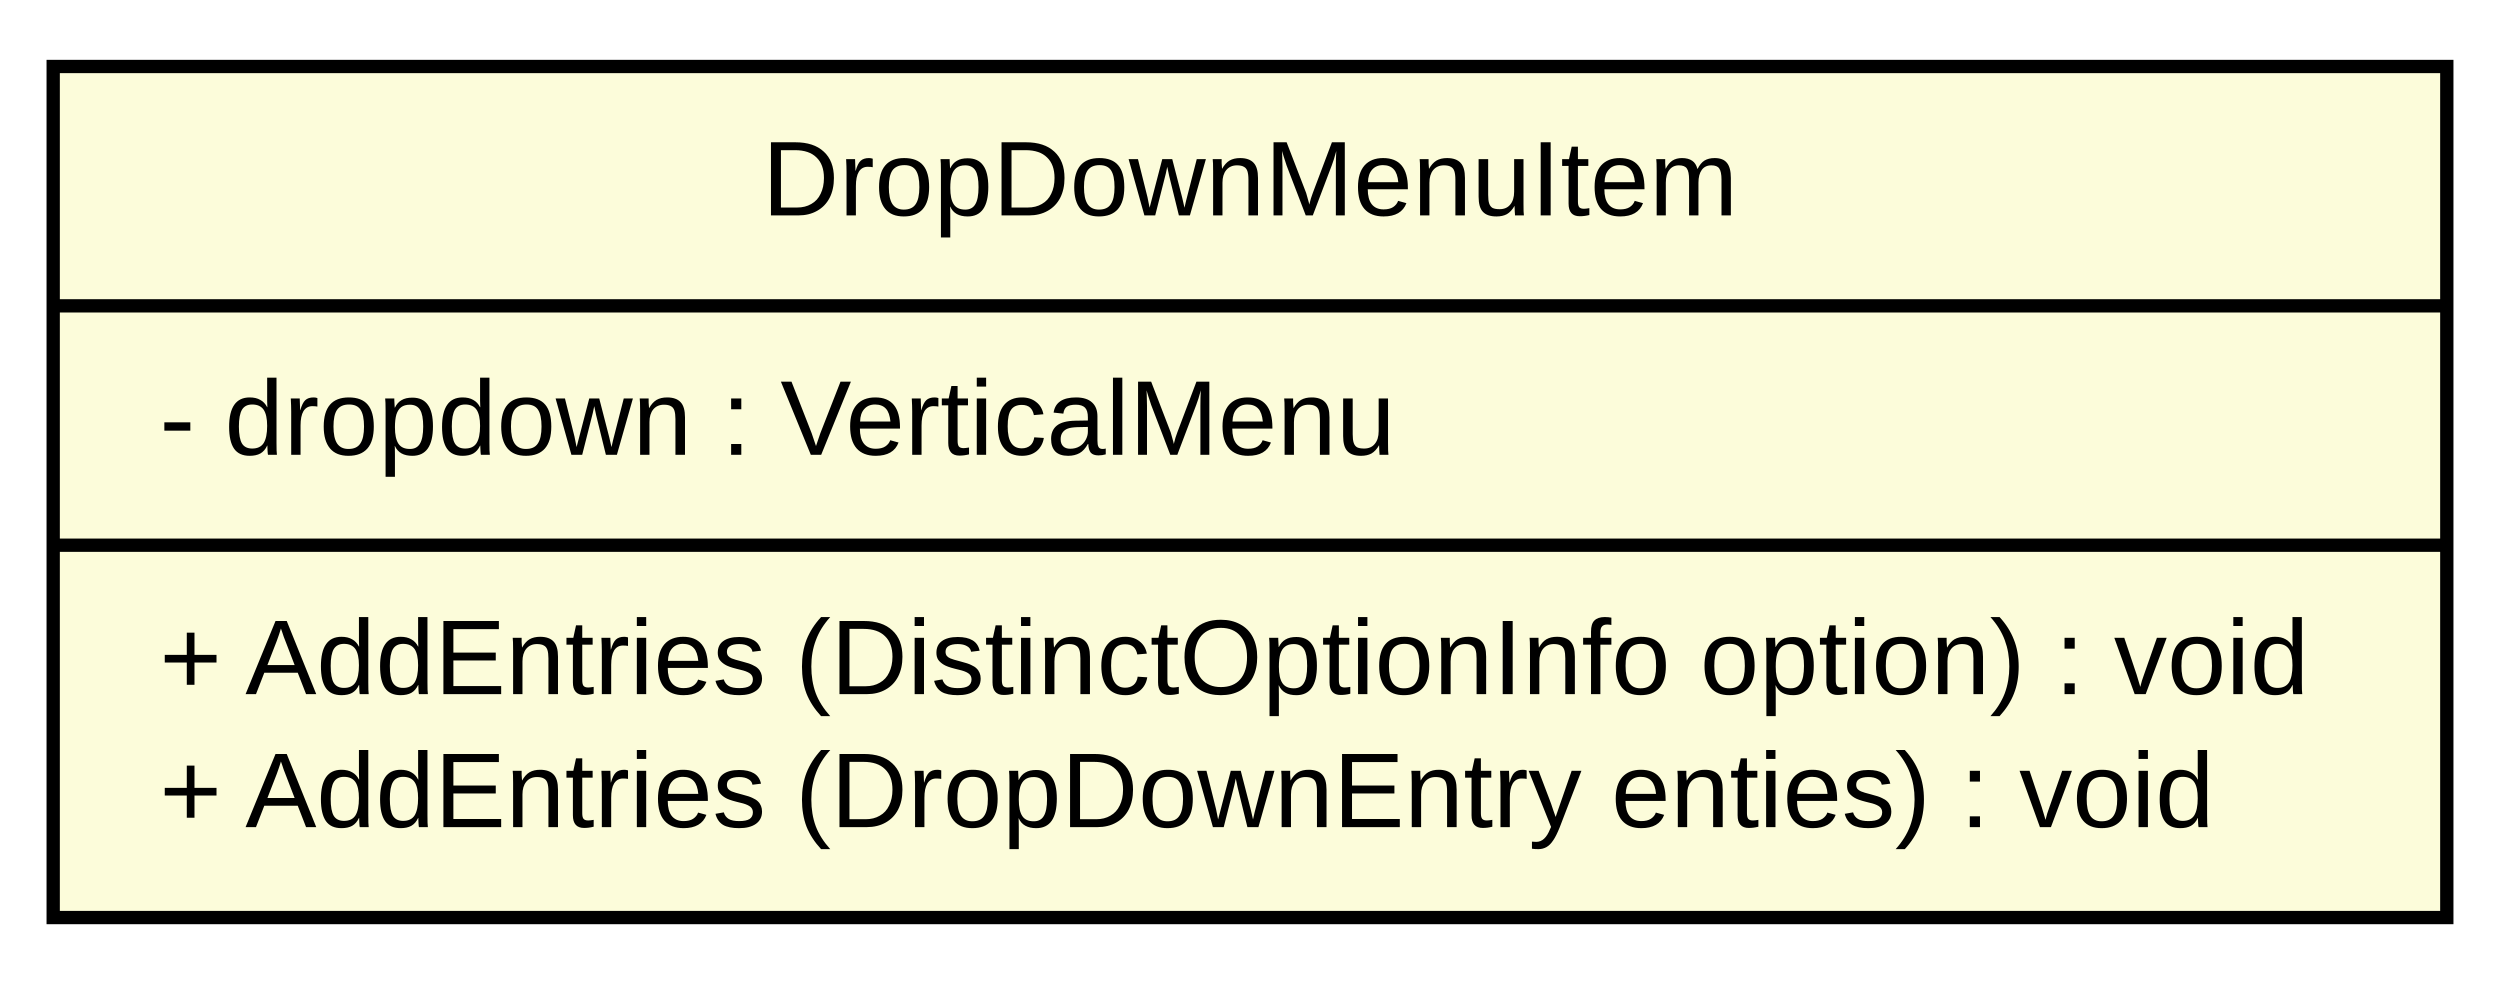
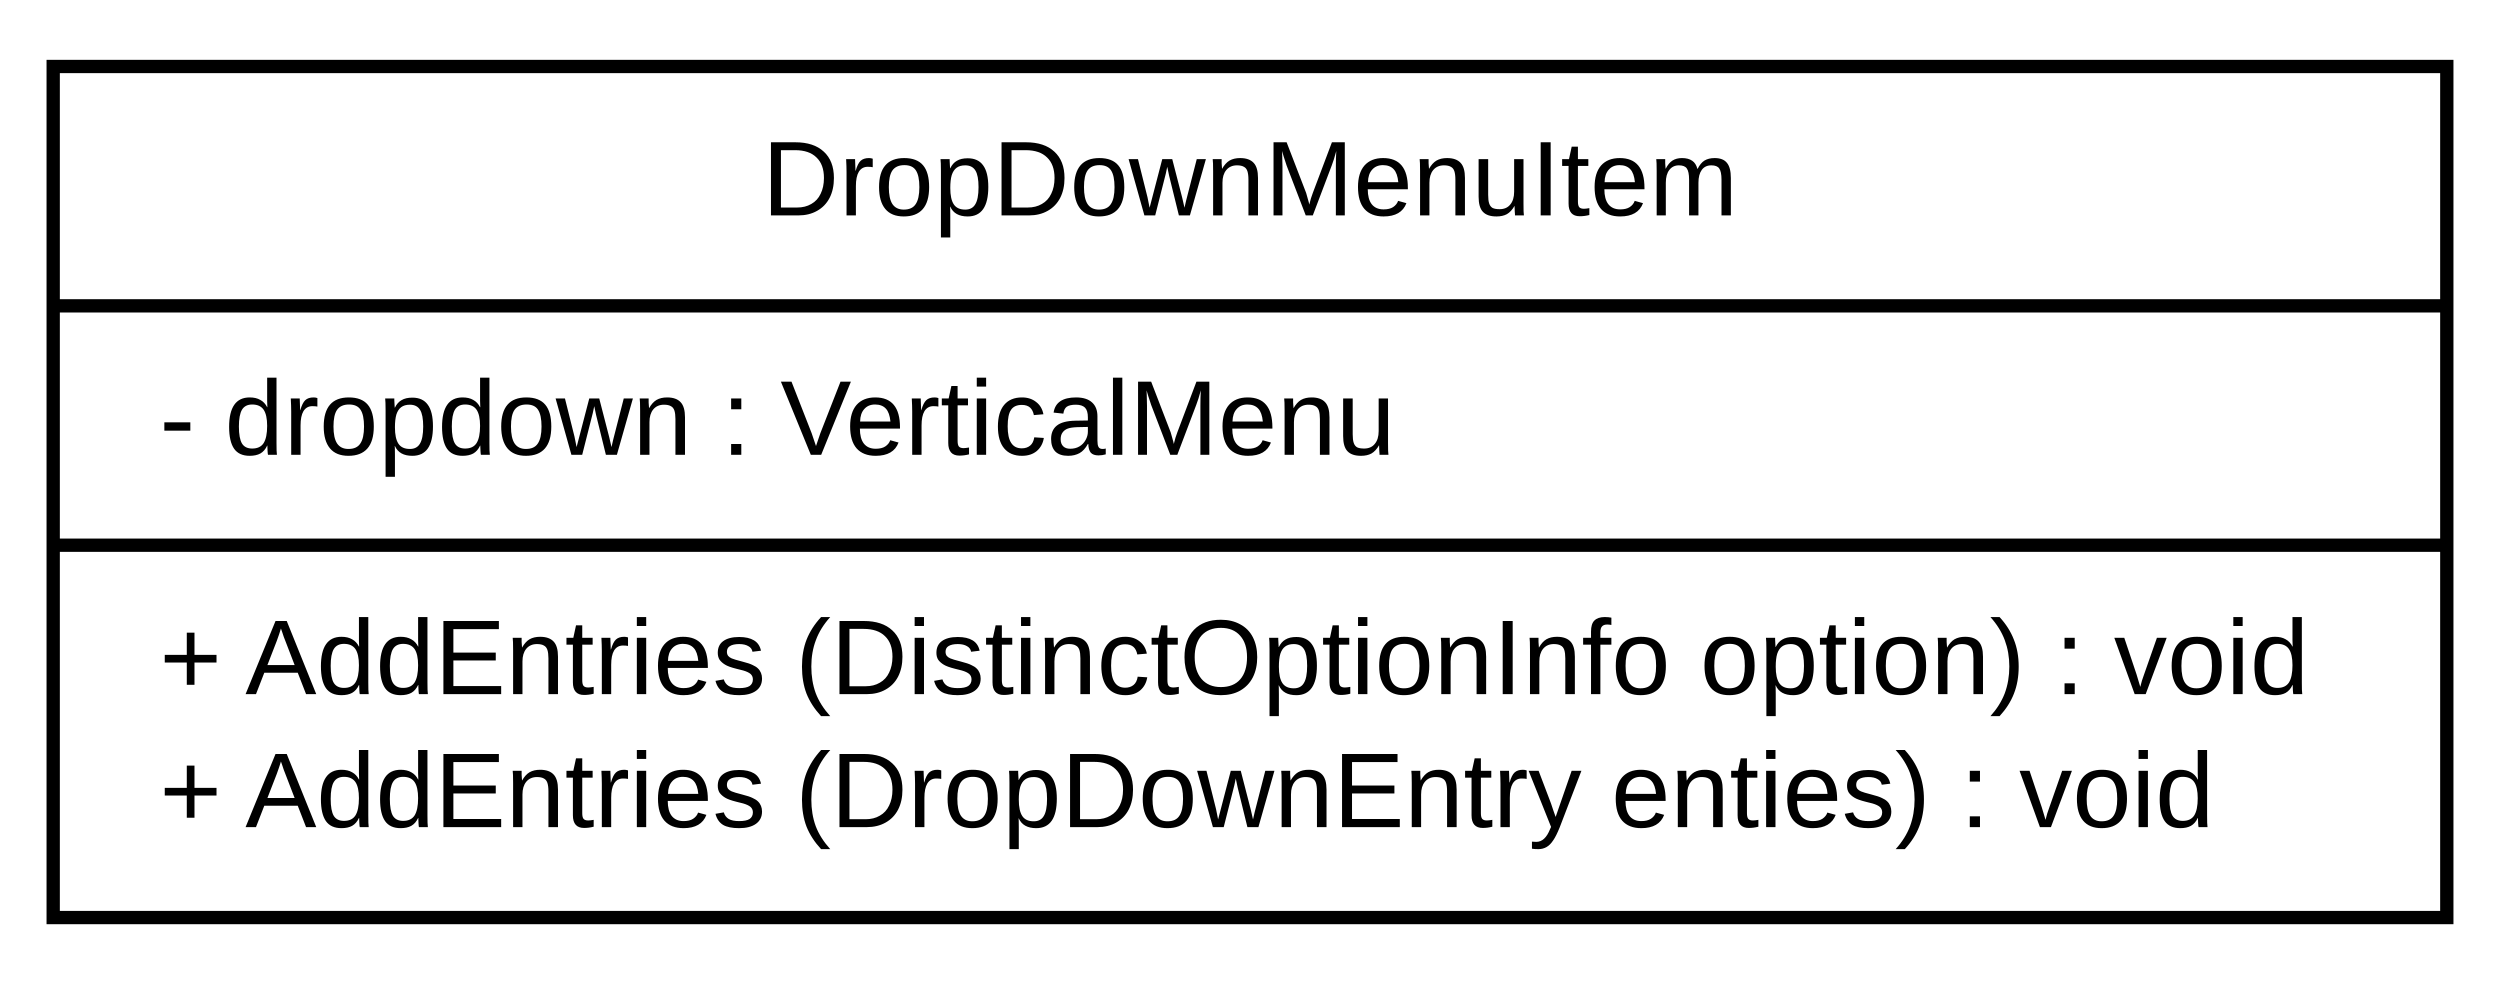
<svg xmlns="http://www.w3.org/2000/svg" width="188pt" height="74pt" viewBox="0.00 0.00 188.00 74.00">
  <g id="graph1" class="graph" transform="scale(1 1) rotate(0) translate(4 70)">
    <polygon fill="white" stroke="white" points="-4,5 -4,-70 185,-70 185,5 -4,5" />
    <g id="node1" class="node">
-       <polygon fill="#fcfcda" stroke="black" points="0,-1 0,-65 180,-65 180,-1 0,-1" />
+       <polygon fill="#ffffff" stroke="black" points="0,-1 0,-65 180,-65 180,-1 0,-1" />
      <text text-anchor="middle" x="90" y="-53.8" font-family="Arial" font-size="8.00">DropDownMenuItem</text>
      <polyline fill="none" stroke="black" points="0,-47 180,-47 " />
      <text text-anchor="start" x="8" y="-35.8" font-family="Arial" font-size="8.00">- dropdown : VerticalMenu</text>
      <polyline fill="none" stroke="black" points="0,-29 180,-29 " />
      <text text-anchor="start" x="8" y="-17.8" font-family="Arial" font-size="8.00">+ AddEntries (DistinctOptionInfo option) : void</text>
      <text text-anchor="start" x="8" y="-7.8" font-family="Arial" font-size="8.00">+ AddEntries (DropDownEntry enties) : void</text>
    </g>
  </g>
</svg>
